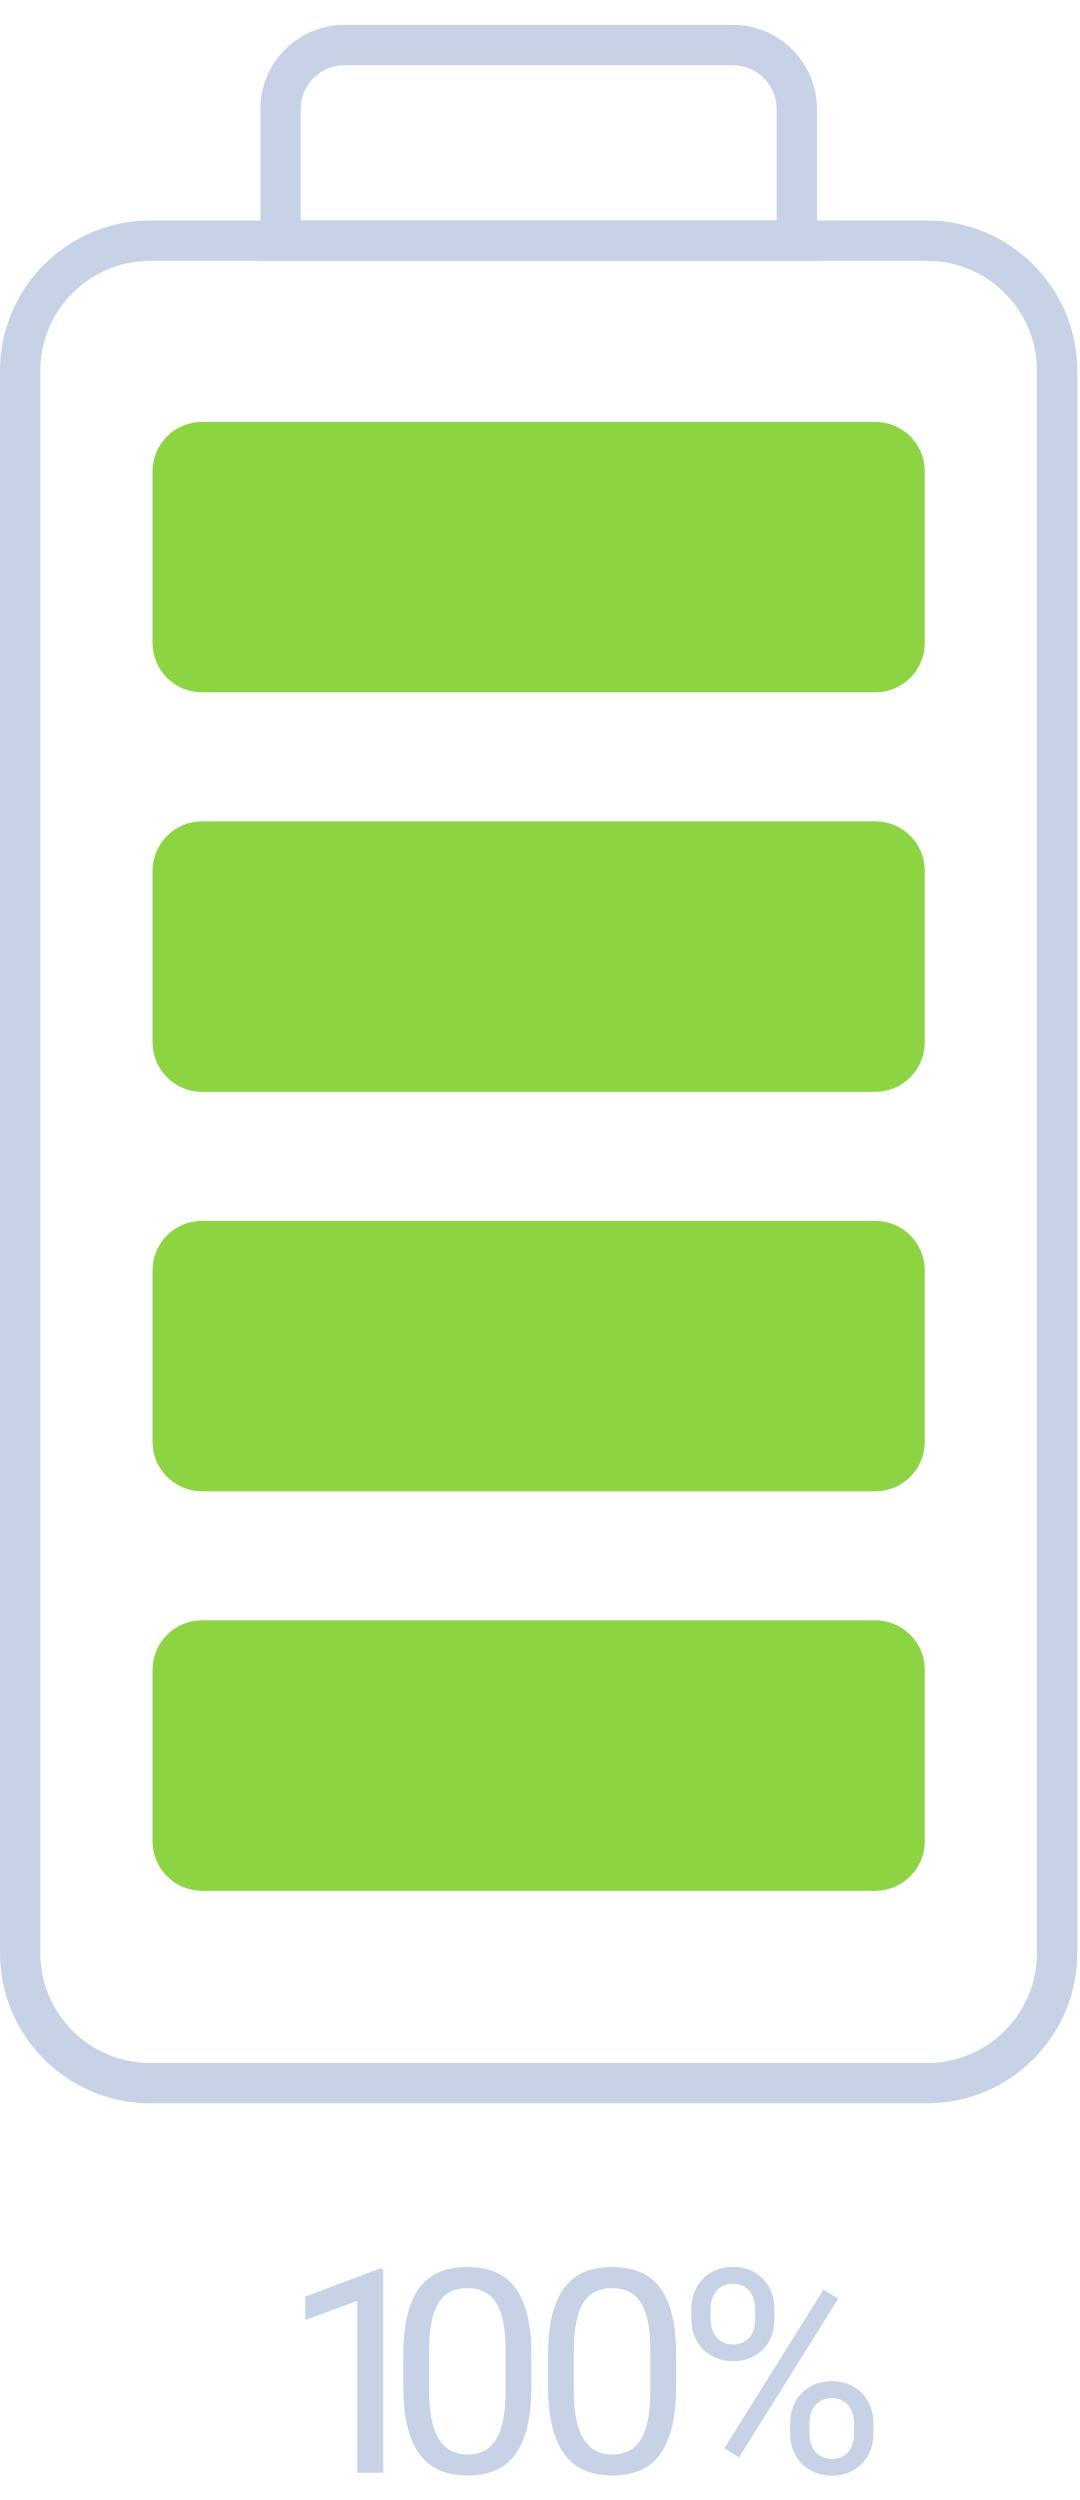
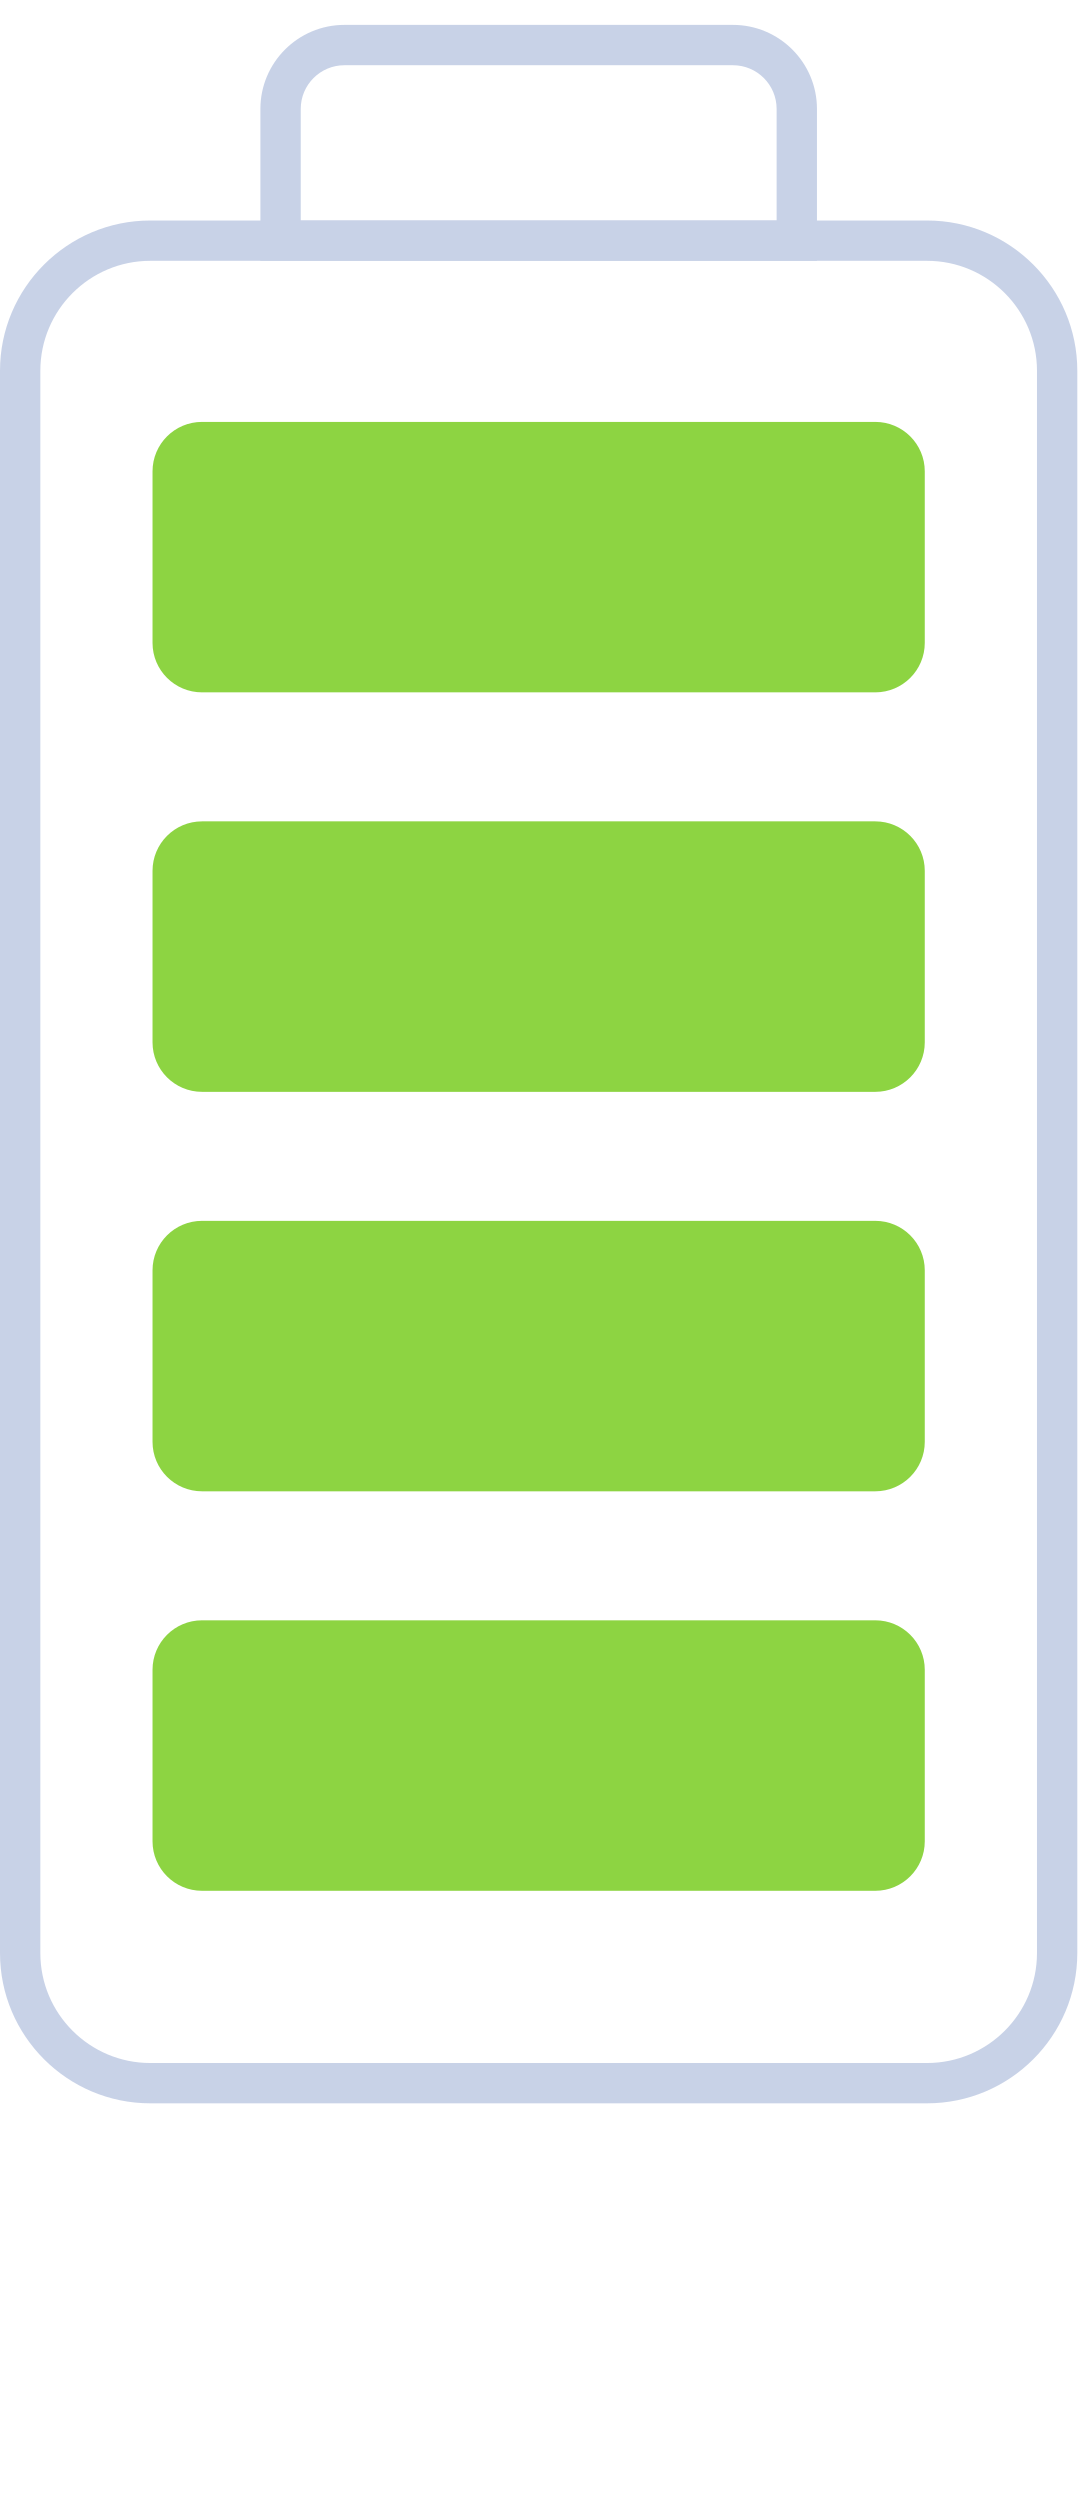
<svg xmlns="http://www.w3.org/2000/svg" width="38" height="88" viewBox="0 0 38 88" fill="none">
  <path d="M30.81 66.556H7.111C6.149 66.556 5.369 65.776 5.369 64.813V58.777C5.369 57.815 6.149 57.035 7.111 57.035H30.81C31.772 57.035 32.552 57.815 32.552 58.777V64.813C32.552 65.776 31.772 66.556 30.81 66.556Z" fill="#8DD442" />
  <path d="M30.81 52.494H7.111C6.149 52.494 5.369 51.714 5.369 50.752V44.716C5.369 43.754 6.149 42.974 7.111 42.974H30.81C31.772 42.974 32.552 43.754 32.552 44.716V50.752C32.552 51.714 31.772 52.494 30.81 52.494Z" fill="#8DD442" />
  <path d="M30.81 38.433H7.111C6.149 38.433 5.369 37.653 5.369 36.69V30.654C5.369 29.692 6.149 28.912 7.111 28.912H30.81C31.772 28.912 32.552 29.692 32.552 30.654V36.69C32.552 37.653 31.772 38.433 30.81 38.433Z" fill="#8DD442" />
  <path d="M30.81 24.371H7.111C6.149 24.371 5.369 23.591 5.369 22.629V16.593C5.369 15.63 6.149 14.851 7.111 14.851H30.81C31.772 14.851 32.552 15.63 32.552 16.593V22.629C32.552 23.591 31.772 24.371 30.81 24.371Z" fill="#8DD442" />
  <path d="M32.632 74.037H5.289C2.373 74.037 0 71.665 0 68.748V13.051C0 10.134 2.373 7.762 5.289 7.762H32.632C35.549 7.762 37.921 10.134 37.921 13.051V68.748C37.921 71.665 35.549 74.037 32.632 74.037ZM5.289 9.181C3.156 9.181 1.42 10.917 1.42 13.051V68.748C1.42 70.882 3.156 72.618 5.289 72.618H32.632C34.766 72.618 36.502 70.882 36.502 68.748V13.051C36.502 10.917 34.766 9.181 32.632 9.181H5.289Z" fill="#C8D2E7" />
  <path d="M28.757 9.181H9.166V3.833C9.166 2.203 10.493 0.876 12.123 0.876H25.799C27.43 0.876 28.757 2.203 28.757 3.833V9.181ZM10.586 7.761H27.337V3.833C27.337 2.985 26.648 2.296 25.799 2.296H12.123C11.276 2.296 10.586 2.986 10.586 3.833V7.761Z" fill="#C8D2E7" />
-   <path d="M13.489 87.04H12.576V80.99L10.746 81.662V80.838L13.347 79.861H13.489V87.04Z" fill="#C8D2E7" />
-   <path d="M18.705 83.993C18.705 84.579 18.652 85.072 18.548 85.473C18.443 85.873 18.293 86.197 18.099 86.444C17.904 86.691 17.669 86.869 17.392 86.977C17.116 87.085 16.804 87.139 16.457 87.139C16.114 87.139 15.803 87.085 15.525 86.977C15.247 86.869 15.01 86.691 14.813 86.444C14.617 86.197 14.465 85.874 14.357 85.473C14.249 85.072 14.195 84.579 14.195 83.993V82.904C14.195 82.319 14.248 81.828 14.355 81.432C14.461 81.036 14.612 80.717 14.809 80.475C15.005 80.233 15.241 80.06 15.518 79.955C15.794 79.85 16.104 79.798 16.447 79.798C16.794 79.798 17.107 79.85 17.385 79.955C17.663 80.06 17.9 80.233 18.096 80.475C18.292 80.717 18.443 81.036 18.548 81.432C18.652 81.828 18.705 82.318 18.705 82.904V83.993ZM17.797 82.752C17.797 82.349 17.768 82.007 17.711 81.726C17.654 81.445 17.568 81.217 17.453 81.041C17.339 80.867 17.197 80.74 17.029 80.661C16.86 80.583 16.667 80.543 16.447 80.543C16.232 80.543 16.039 80.583 15.871 80.661C15.702 80.74 15.562 80.867 15.449 81.041C15.336 81.217 15.25 81.445 15.192 81.726C15.133 82.007 15.103 82.349 15.103 82.752V84.135C15.103 84.535 15.133 84.877 15.192 85.163C15.251 85.45 15.338 85.684 15.454 85.867C15.57 86.051 15.713 86.185 15.881 86.27C16.049 86.355 16.242 86.397 16.458 86.397C16.68 86.397 16.875 86.355 17.041 86.27C17.208 86.185 17.348 86.051 17.461 85.867C17.574 85.684 17.658 85.45 17.714 85.163C17.769 84.877 17.797 84.534 17.797 84.135V82.752H17.797Z" fill="#C8D2E7" />
-   <path d="M23.8 83.993C23.8 84.579 23.748 85.072 23.643 85.473C23.539 85.873 23.389 86.197 23.195 86.444C23 86.691 22.764 86.869 22.488 86.977C22.211 87.085 21.9 87.139 21.553 87.139C21.209 87.139 20.899 87.085 20.621 86.977C20.343 86.869 20.106 86.691 19.909 86.444C19.713 86.197 19.561 85.874 19.453 85.473C19.345 85.072 19.291 84.579 19.291 83.993V82.904C19.291 82.319 19.344 81.828 19.451 81.432C19.557 81.036 19.708 80.717 19.904 80.475C20.101 80.233 20.337 80.06 20.613 79.955C20.89 79.85 21.2 79.798 21.543 79.798C21.89 79.798 22.202 79.85 22.48 79.955C22.758 80.06 22.996 80.233 23.192 80.475C23.388 80.717 23.539 81.036 23.643 81.432C23.748 81.828 23.8 82.318 23.8 82.904V83.993ZM22.893 82.752C22.893 82.349 22.864 82.007 22.807 81.726C22.75 81.445 22.664 81.217 22.549 81.041C22.435 80.867 22.293 80.74 22.125 80.661C21.956 80.583 21.763 80.543 21.543 80.543C21.328 80.543 21.135 80.583 20.967 80.661C20.799 80.74 20.658 80.867 20.545 81.041C20.432 81.217 20.346 81.445 20.288 81.726C20.229 82.007 20.199 82.349 20.199 82.752V84.135C20.199 84.535 20.229 84.877 20.288 85.163C20.347 85.45 20.434 85.684 20.55 85.867C20.666 86.051 20.809 86.185 20.977 86.27C21.145 86.355 21.338 86.397 21.554 86.397C21.776 86.397 21.971 86.355 22.137 86.27C22.304 86.185 22.444 86.051 22.557 85.867C22.67 85.684 22.754 85.45 22.81 85.163C22.865 84.877 22.893 84.534 22.893 84.135V82.752H22.893Z" fill="#C8D2E7" />
-   <path d="M24.336 81.27C24.336 81.067 24.369 80.876 24.437 80.698C24.504 80.52 24.6 80.364 24.726 80.23C24.852 80.096 25.006 79.989 25.188 79.911C25.369 79.832 25.573 79.793 25.798 79.793C26.027 79.793 26.233 79.832 26.414 79.911C26.596 79.989 26.748 80.096 26.873 80.23C26.997 80.364 27.093 80.52 27.16 80.698C27.227 80.876 27.261 81.067 27.261 81.27V81.648C27.261 81.847 27.228 82.036 27.163 82.214C27.097 82.393 27.001 82.548 26.875 82.68C26.749 82.813 26.597 82.919 26.417 82.997C26.237 83.076 26.034 83.115 25.808 83.115C25.579 83.115 25.374 83.076 25.192 82.997C25.011 82.919 24.856 82.813 24.729 82.68C24.601 82.548 24.504 82.393 24.437 82.214C24.369 82.036 24.336 81.847 24.336 81.648V81.27ZM25.013 81.648C25.013 81.762 25.03 81.872 25.062 81.976C25.095 82.081 25.144 82.174 25.209 82.256C25.275 82.338 25.357 82.403 25.457 82.452C25.557 82.501 25.674 82.526 25.808 82.526C25.939 82.526 26.053 82.501 26.152 82.452C26.25 82.403 26.331 82.339 26.395 82.259C26.458 82.178 26.506 82.085 26.537 81.979C26.568 81.873 26.584 81.762 26.584 81.648V81.27C26.584 81.156 26.567 81.045 26.534 80.939C26.502 80.833 26.453 80.739 26.39 80.657C26.326 80.575 26.244 80.51 26.144 80.46C26.044 80.411 25.929 80.387 25.798 80.387C25.664 80.387 25.548 80.411 25.45 80.46C25.352 80.51 25.271 80.575 25.207 80.657C25.143 80.739 25.095 80.832 25.062 80.939C25.029 81.045 25.013 81.156 25.013 81.27L25.013 81.648ZM26.014 86.501L25.499 86.177L28.988 80.593L29.503 80.917L26.014 86.501ZM27.815 85.288C27.815 85.089 27.848 84.899 27.915 84.719C27.983 84.539 28.079 84.383 28.205 84.251C28.331 84.118 28.485 84.013 28.666 83.934C28.848 83.856 29.052 83.817 29.277 83.817C29.506 83.817 29.711 83.856 29.893 83.934C30.075 84.013 30.228 84.118 30.354 84.251C30.48 84.383 30.576 84.539 30.644 84.719C30.711 84.899 30.744 85.089 30.744 85.288V85.671C30.744 85.874 30.71 86.065 30.644 86.243C30.576 86.421 30.48 86.576 30.354 86.709C30.228 86.841 30.075 86.947 29.895 87.025C29.715 87.104 29.513 87.143 29.287 87.143C29.058 87.143 28.853 87.104 28.671 87.025C28.49 86.947 28.335 86.841 28.207 86.709C28.08 86.577 27.983 86.421 27.915 86.243C27.848 86.065 27.815 85.874 27.815 85.671V85.288ZM28.492 85.671C28.492 85.786 28.509 85.896 28.541 86.002C28.574 86.109 28.623 86.203 28.688 86.284C28.754 86.366 28.836 86.431 28.936 86.481C29.036 86.53 29.153 86.554 29.287 86.554C29.418 86.554 29.532 86.53 29.631 86.481C29.729 86.431 29.81 86.366 29.873 86.284C29.937 86.203 29.984 86.109 30.016 86.002C30.047 85.896 30.062 85.786 30.062 85.671V85.288C30.062 85.174 30.046 85.064 30.013 84.957C29.981 84.851 29.933 84.758 29.869 84.678C29.805 84.598 29.723 84.533 29.623 84.484C29.524 84.435 29.408 84.41 29.277 84.41C29.147 84.41 29.032 84.435 28.934 84.484C28.836 84.533 28.754 84.598 28.689 84.678C28.623 84.758 28.574 84.851 28.541 84.957C28.509 85.064 28.492 85.174 28.492 85.288V85.671H28.492Z" fill="#C8D2E7" />
</svg>
